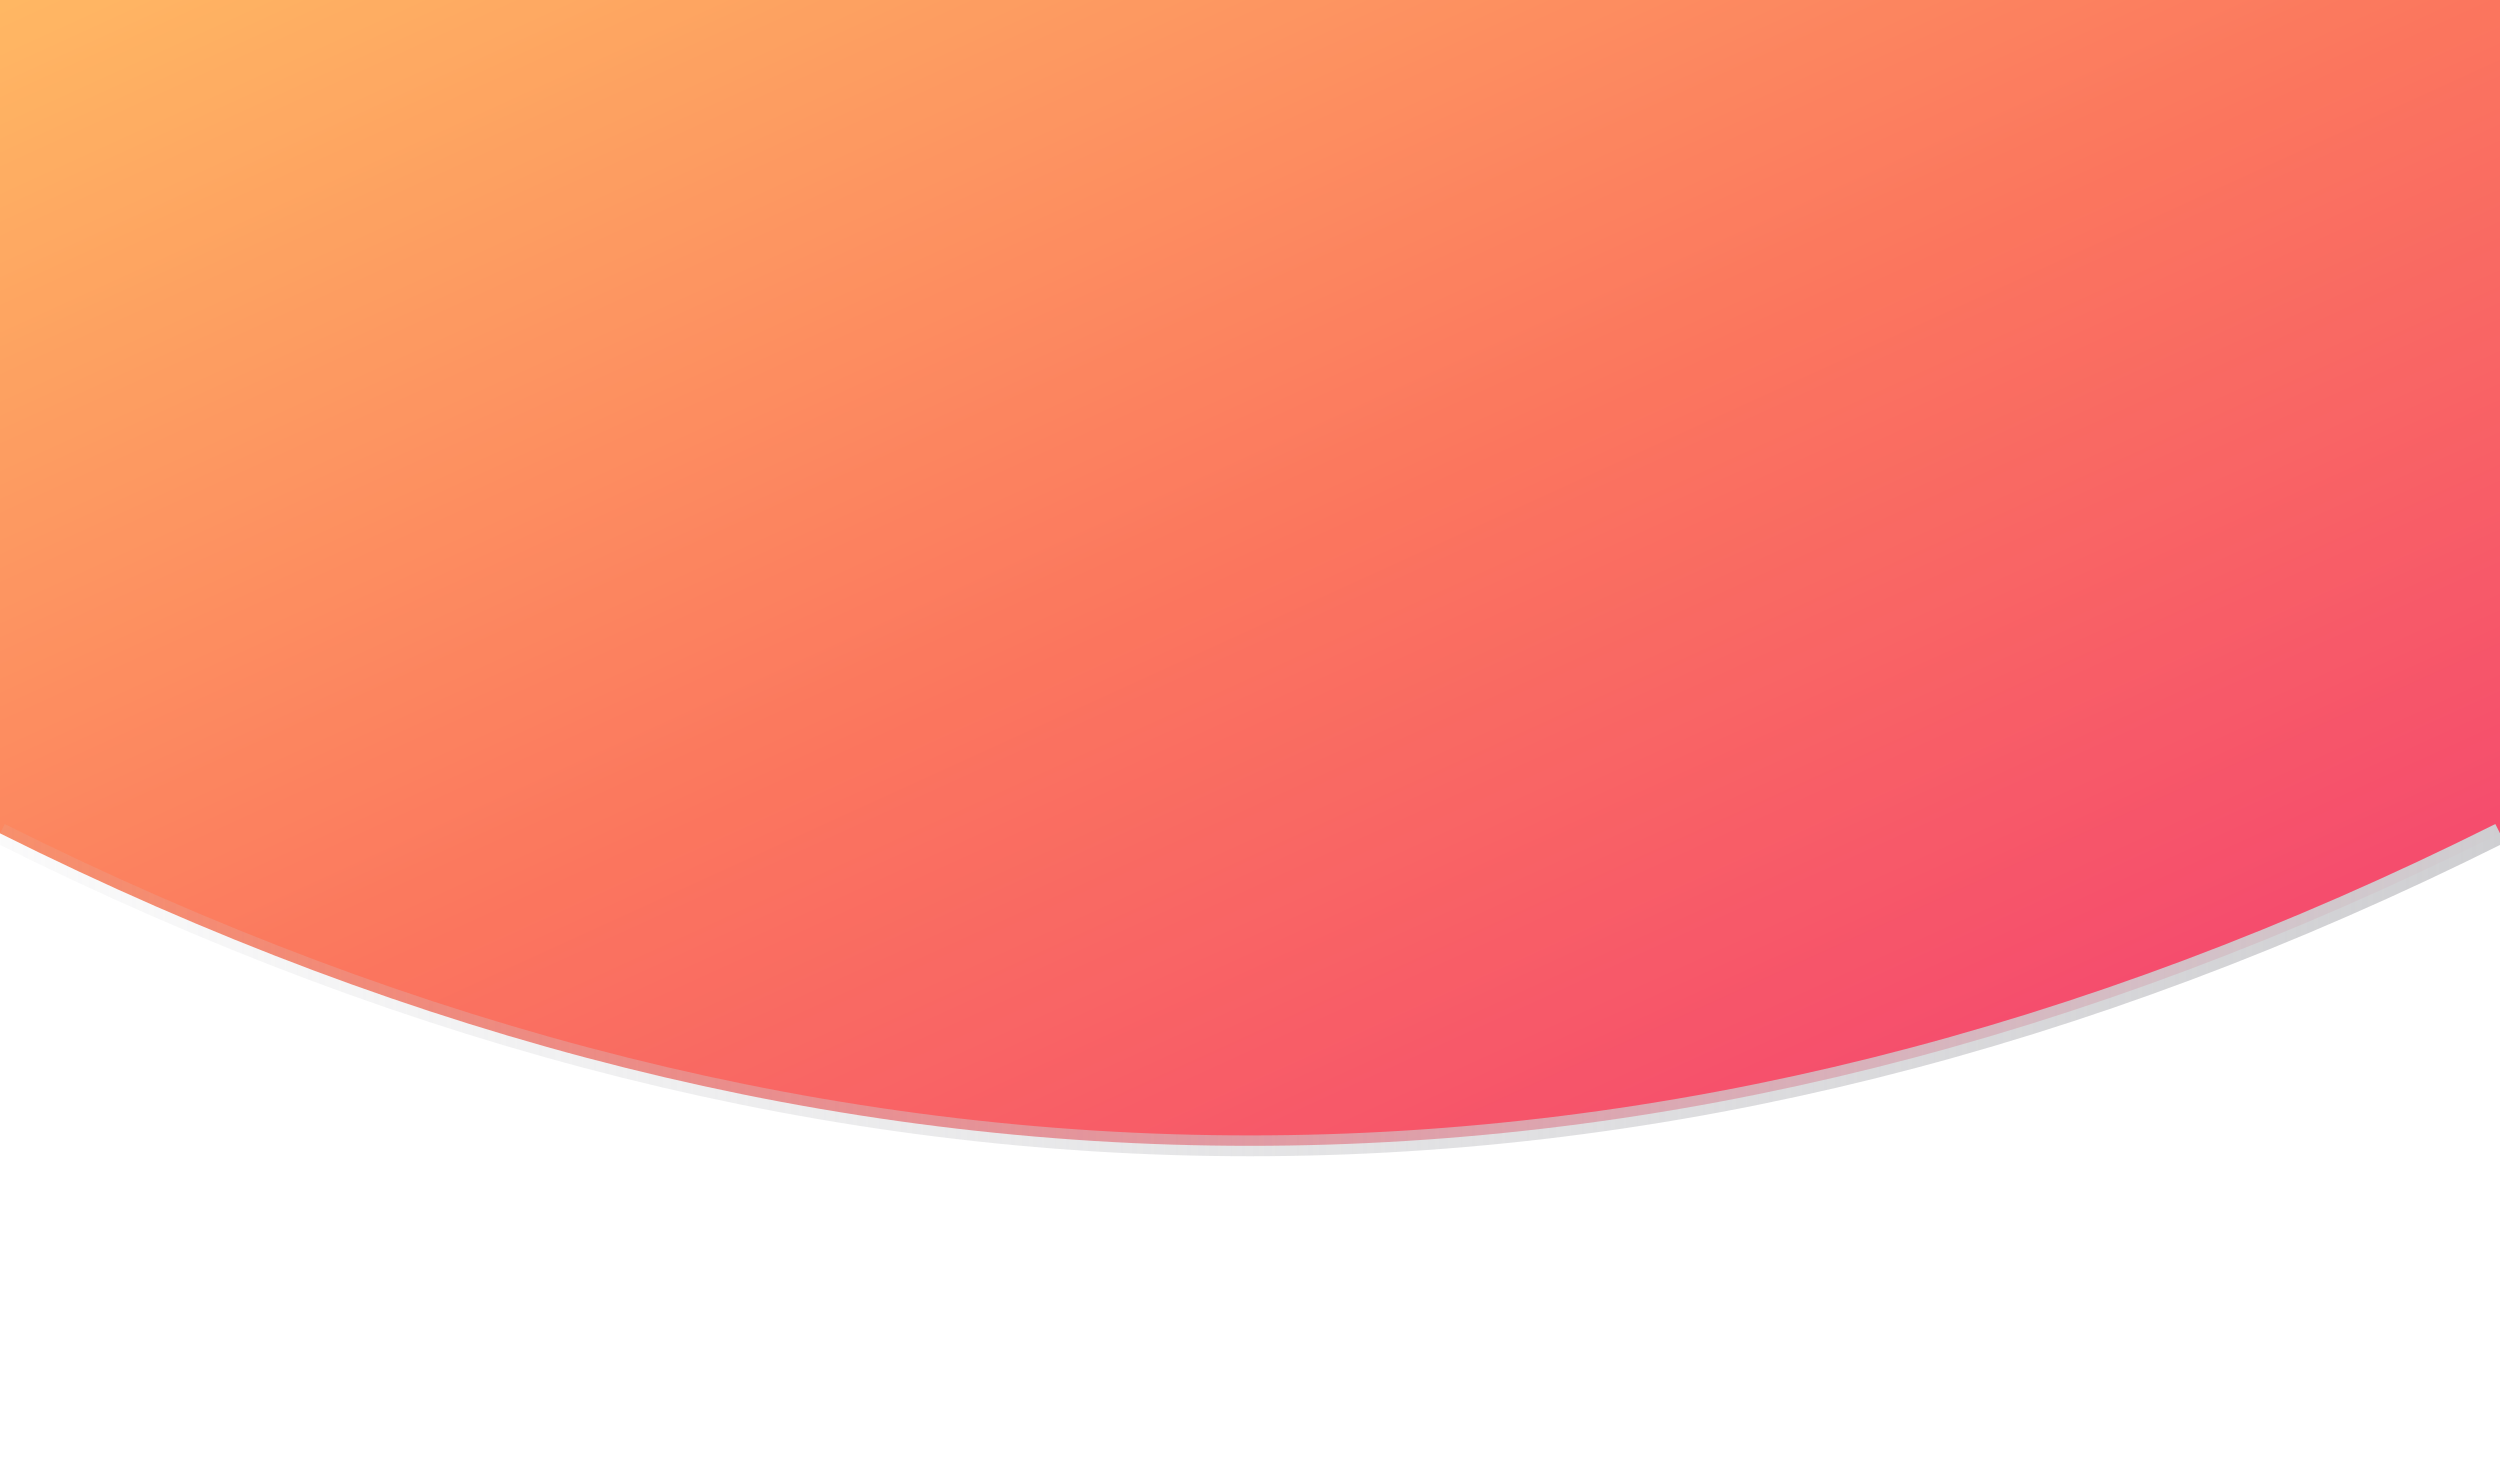
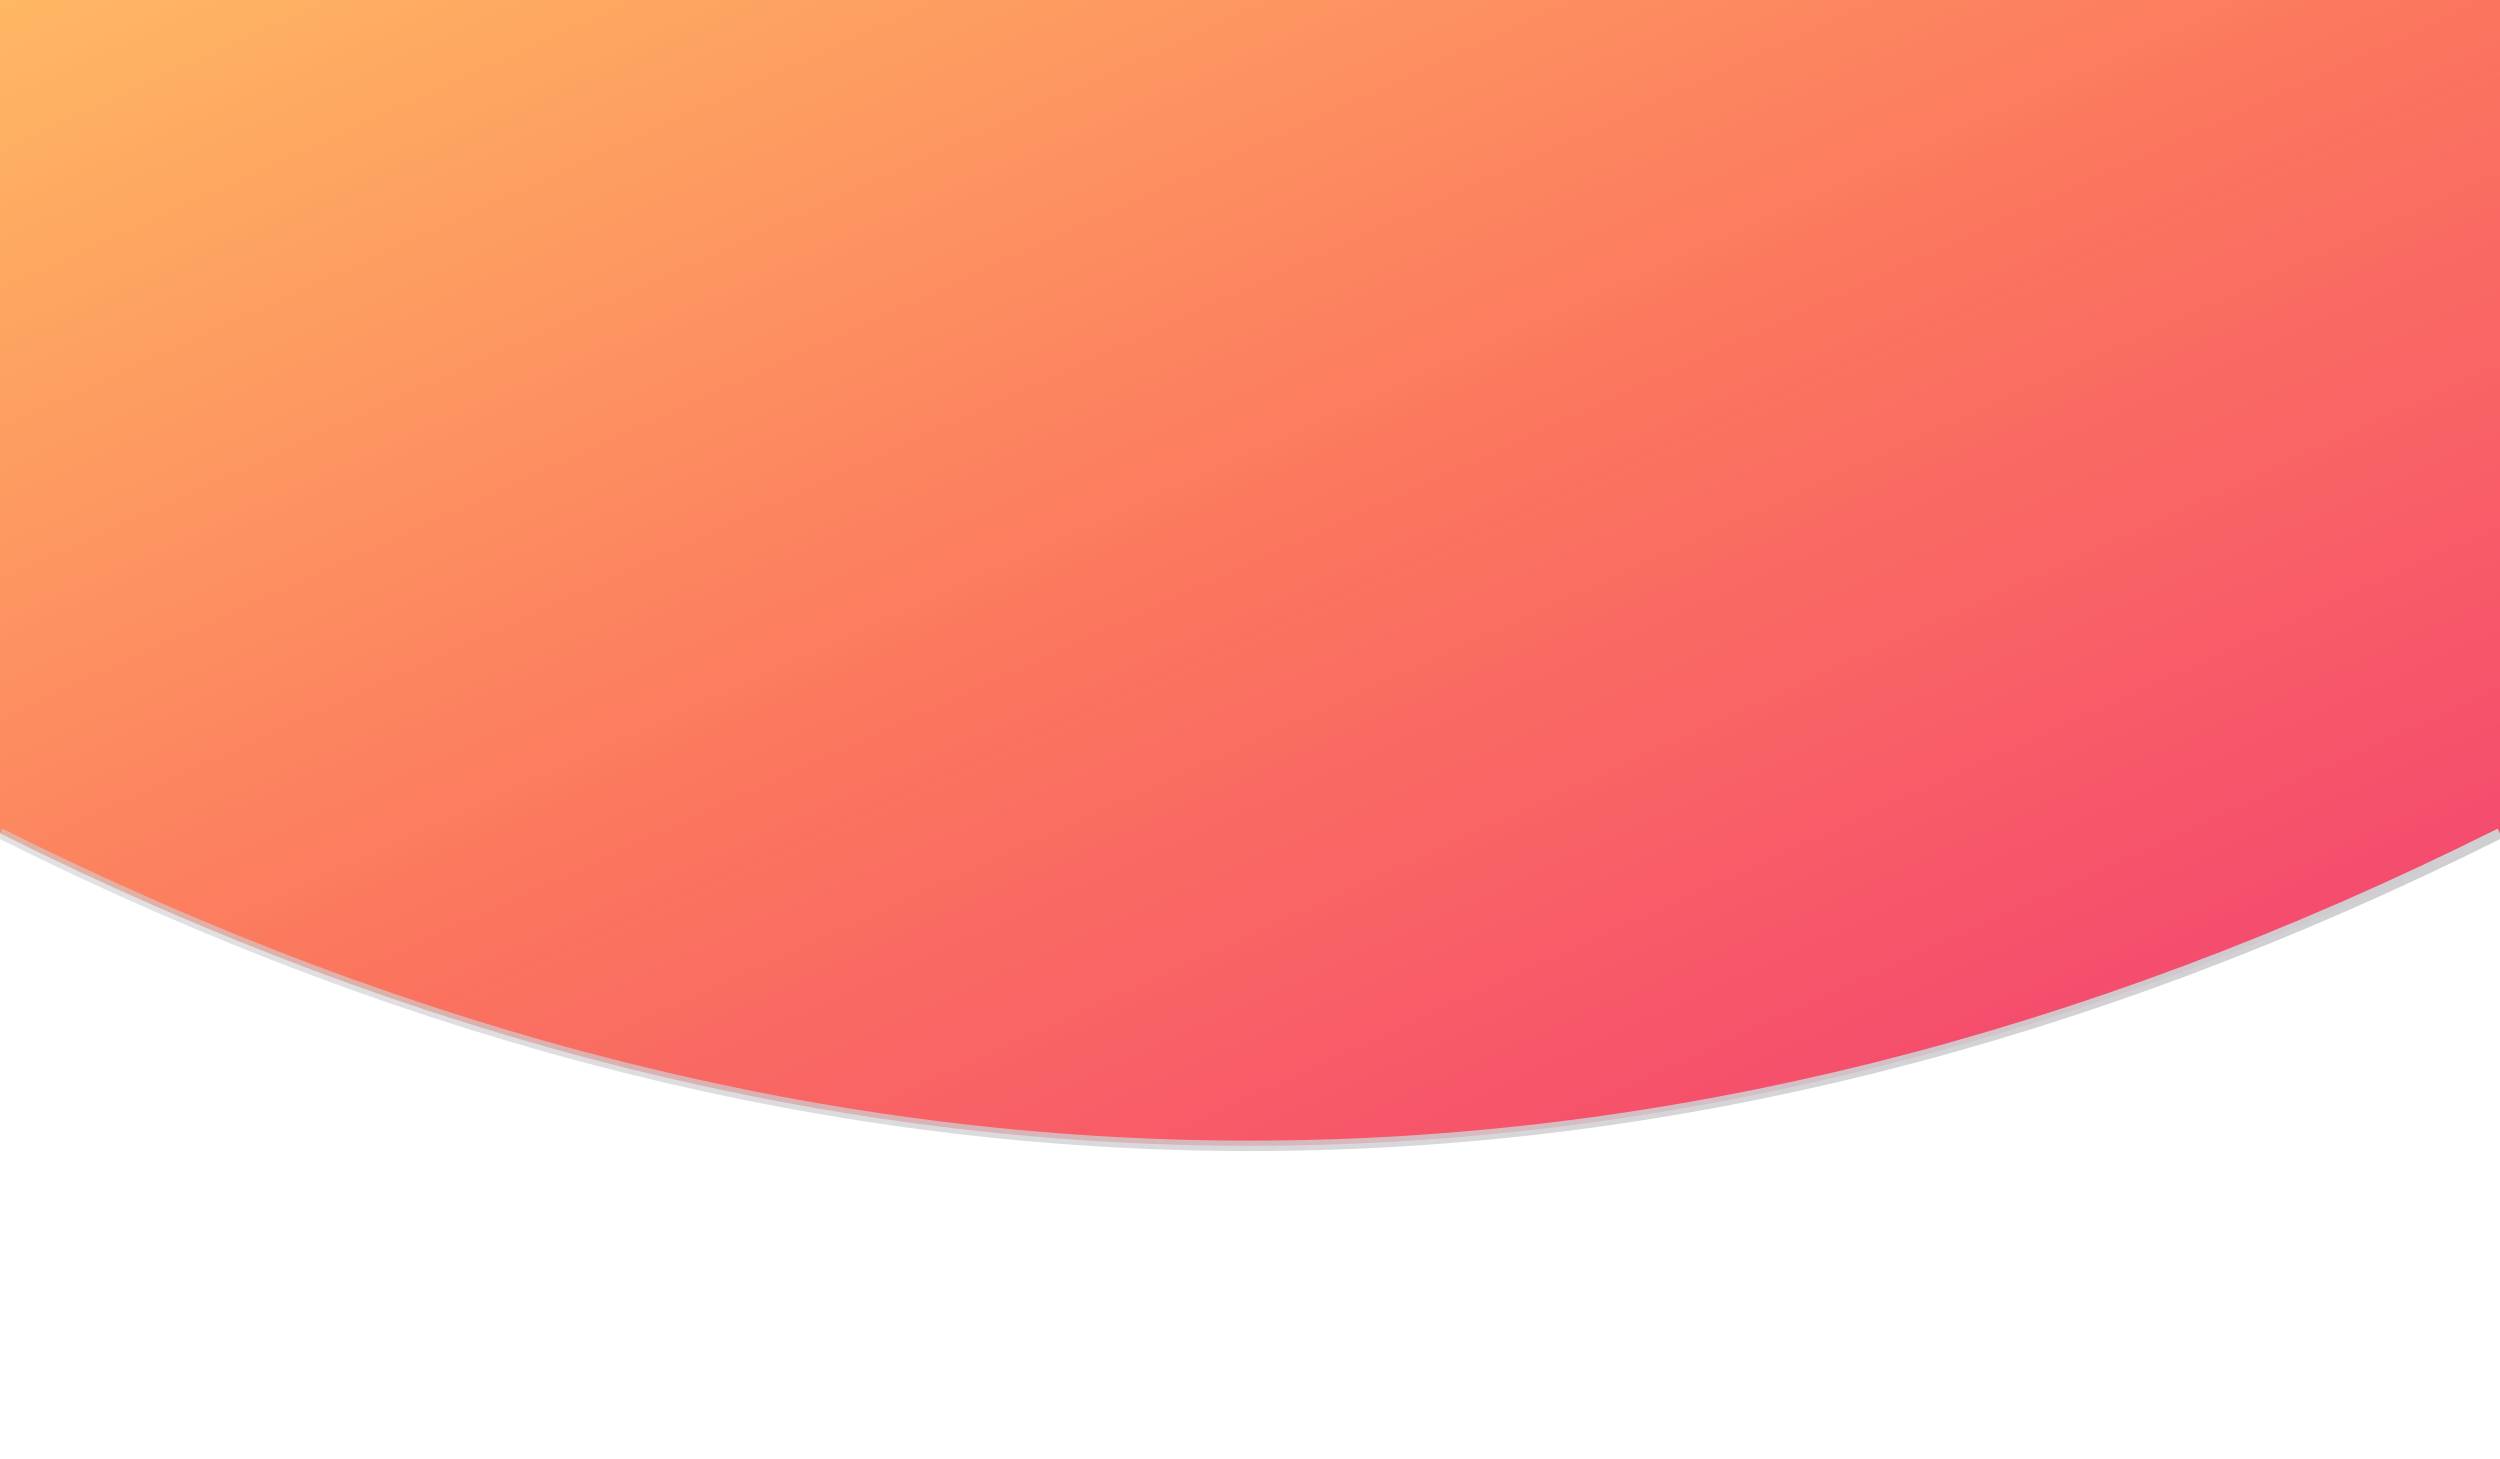
<svg xmlns="http://www.w3.org/2000/svg" width="1200" height="700" viewBox="0 0 1200 700" preserveAspectRatio="none">
  <defs>
    <linearGradient id="arcGradient" x1="0%" y1="0%" x2="100%" y2="100%">
      <stop offset="0%" style="stop-color:#FFA63C;stop-opacity:1" />
      <stop offset="50%" style="stop-color:#FA5336;stop-opacity:1" />
      <stop offset="100%" style="stop-color:#F00C50;stop-opacity:1" />
    </linearGradient>
    <linearGradient id="strokeGradient" x1="0%" y1="0%" x2="100%" y2="0%">
-       <stop offset="0%" style="stop-color:#CFCFD2;stop-opacity:0.1" />
+       <stop offset="0%" style="stop-color:#CFCFD2;stop-opacity:0.6" />
      <stop offset="100%" style="stop-color:#CFCFD2;stop-opacity:1" />
    </linearGradient>
  </defs>
  <path d="M 0 0 L 1200 0 L 1200 400 Q 600 700 0 400 Z" fill="url(#arcGradient)" opacity="0.8" stroke="none" />
-   <path d="M 1200 400 Q 600 700 0 400" fill="none" stroke="url(#strokeGradient)" stroke-width="10" />
+   <path d="M 1200 400 Q 600 700 0 400" fill="none" stroke="url(#strokeGradient)" stroke-width="5" />
</svg>
